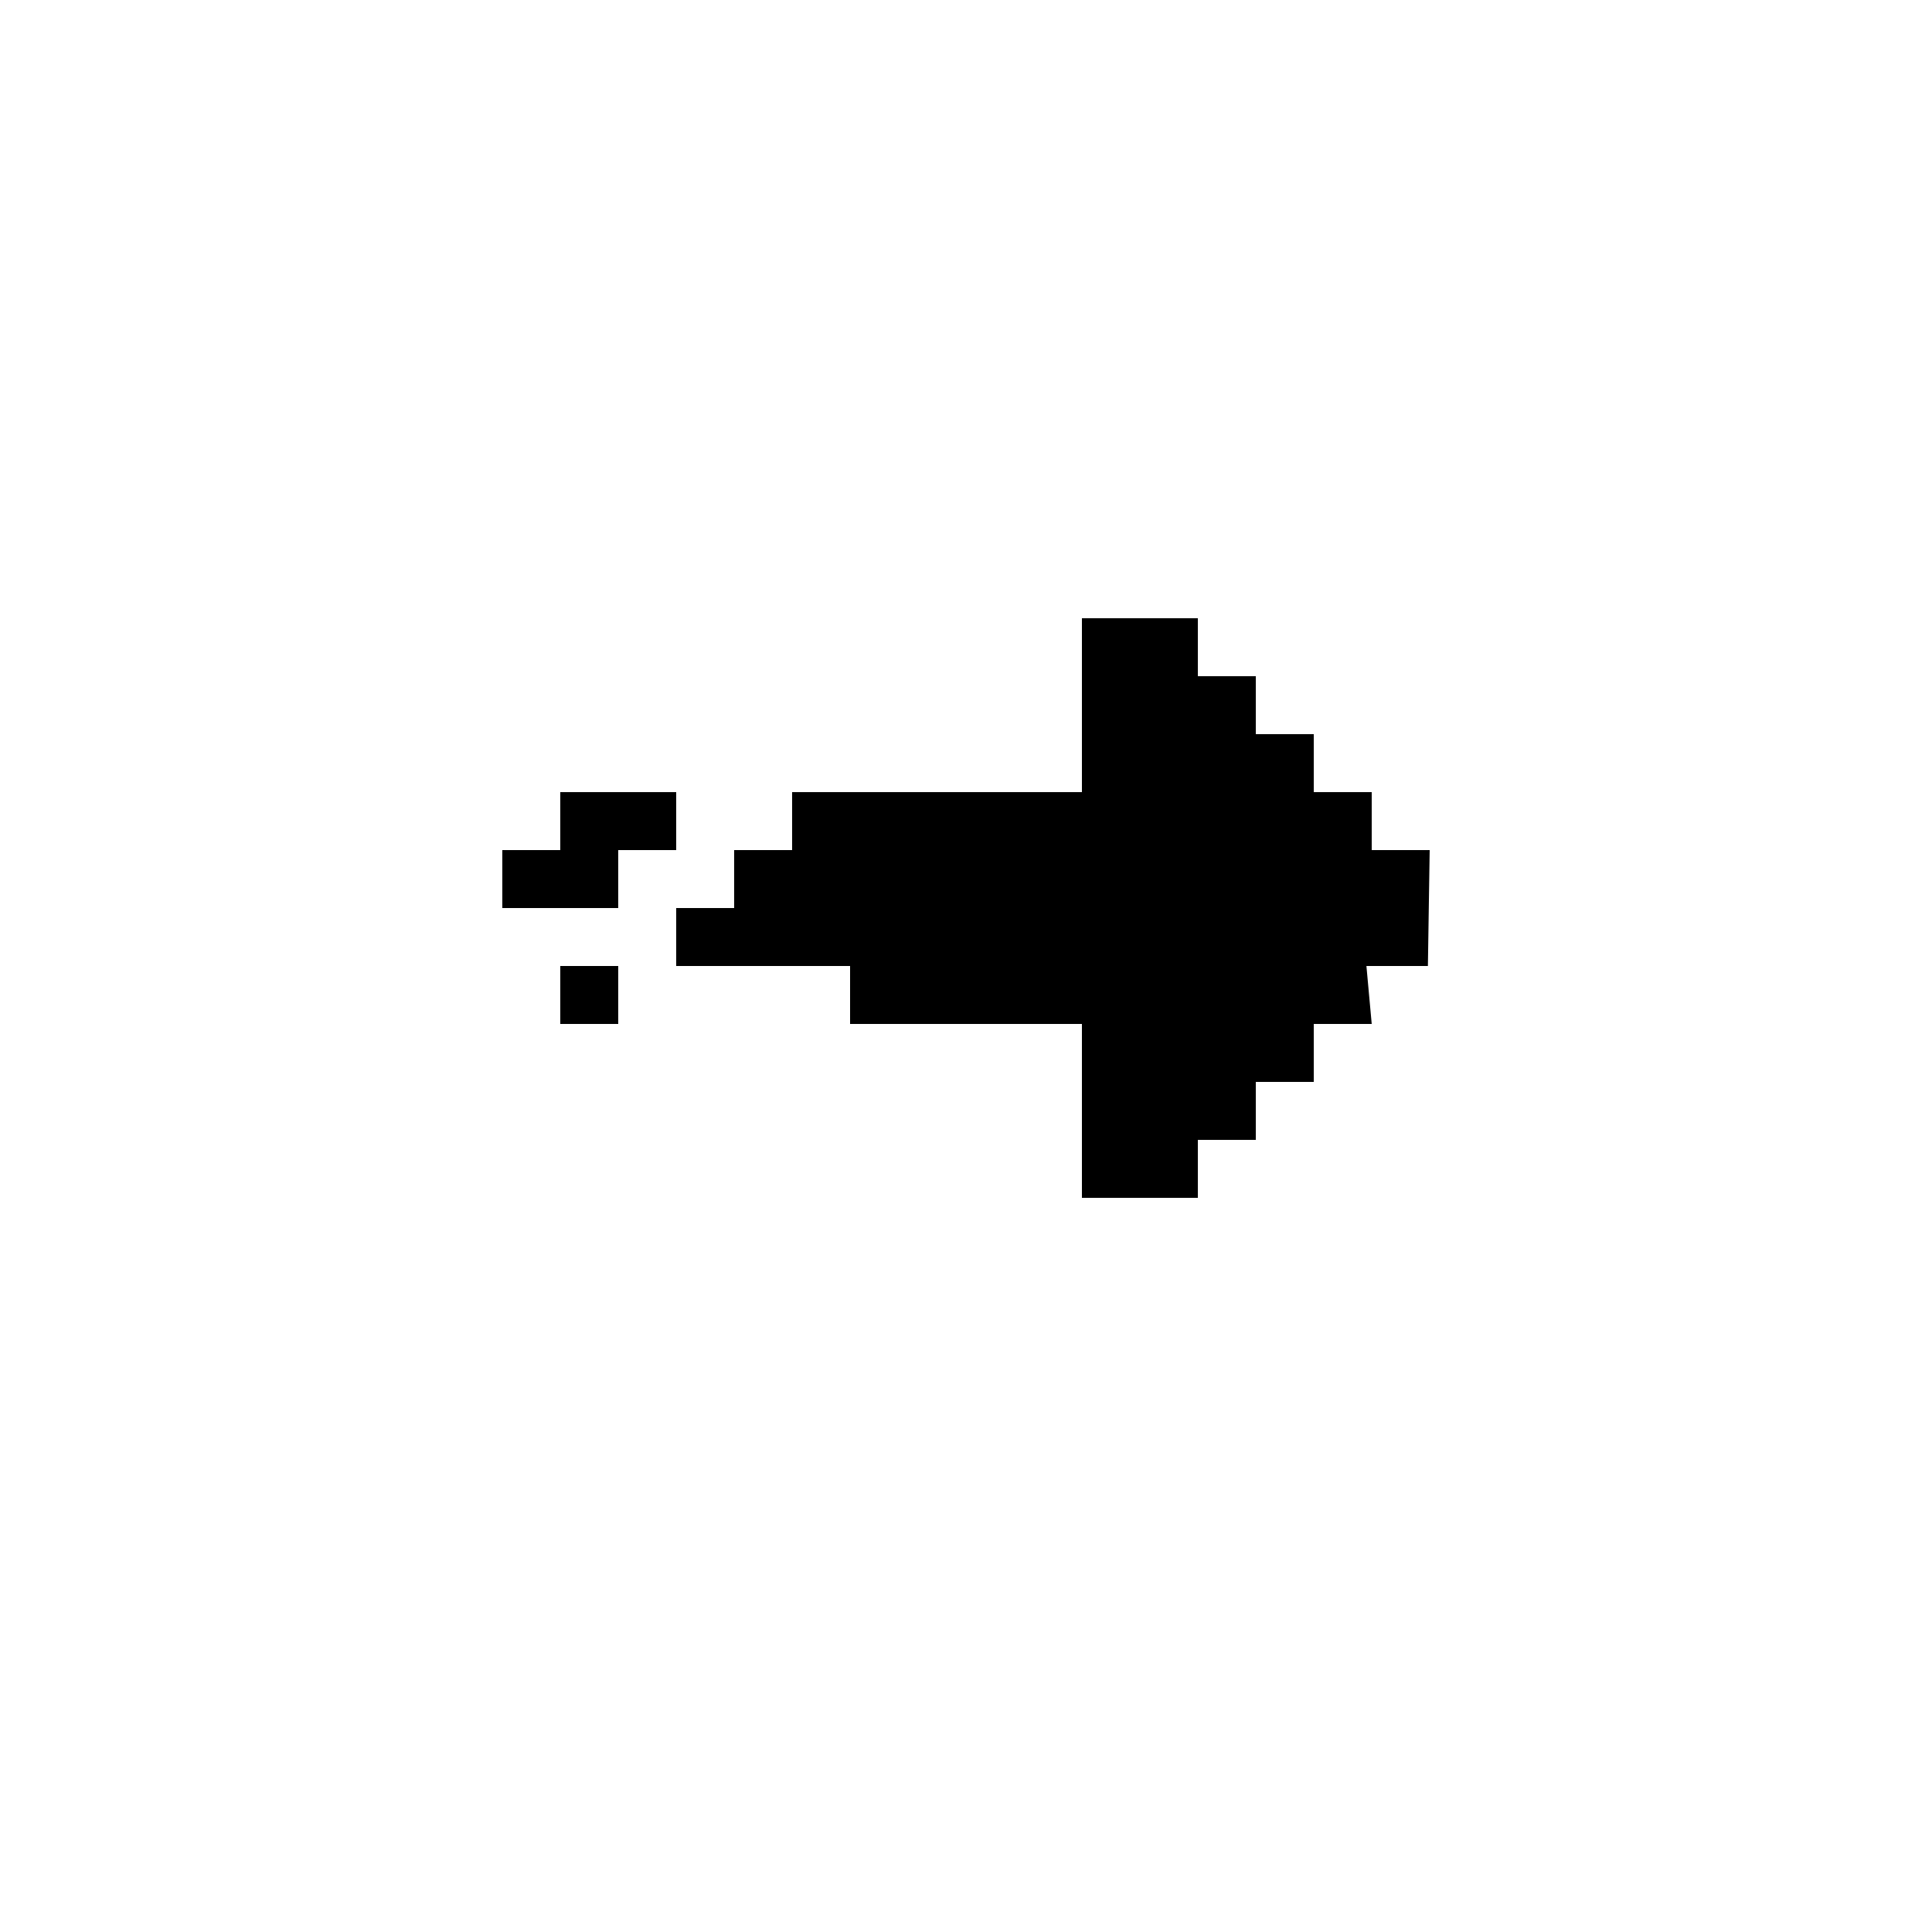
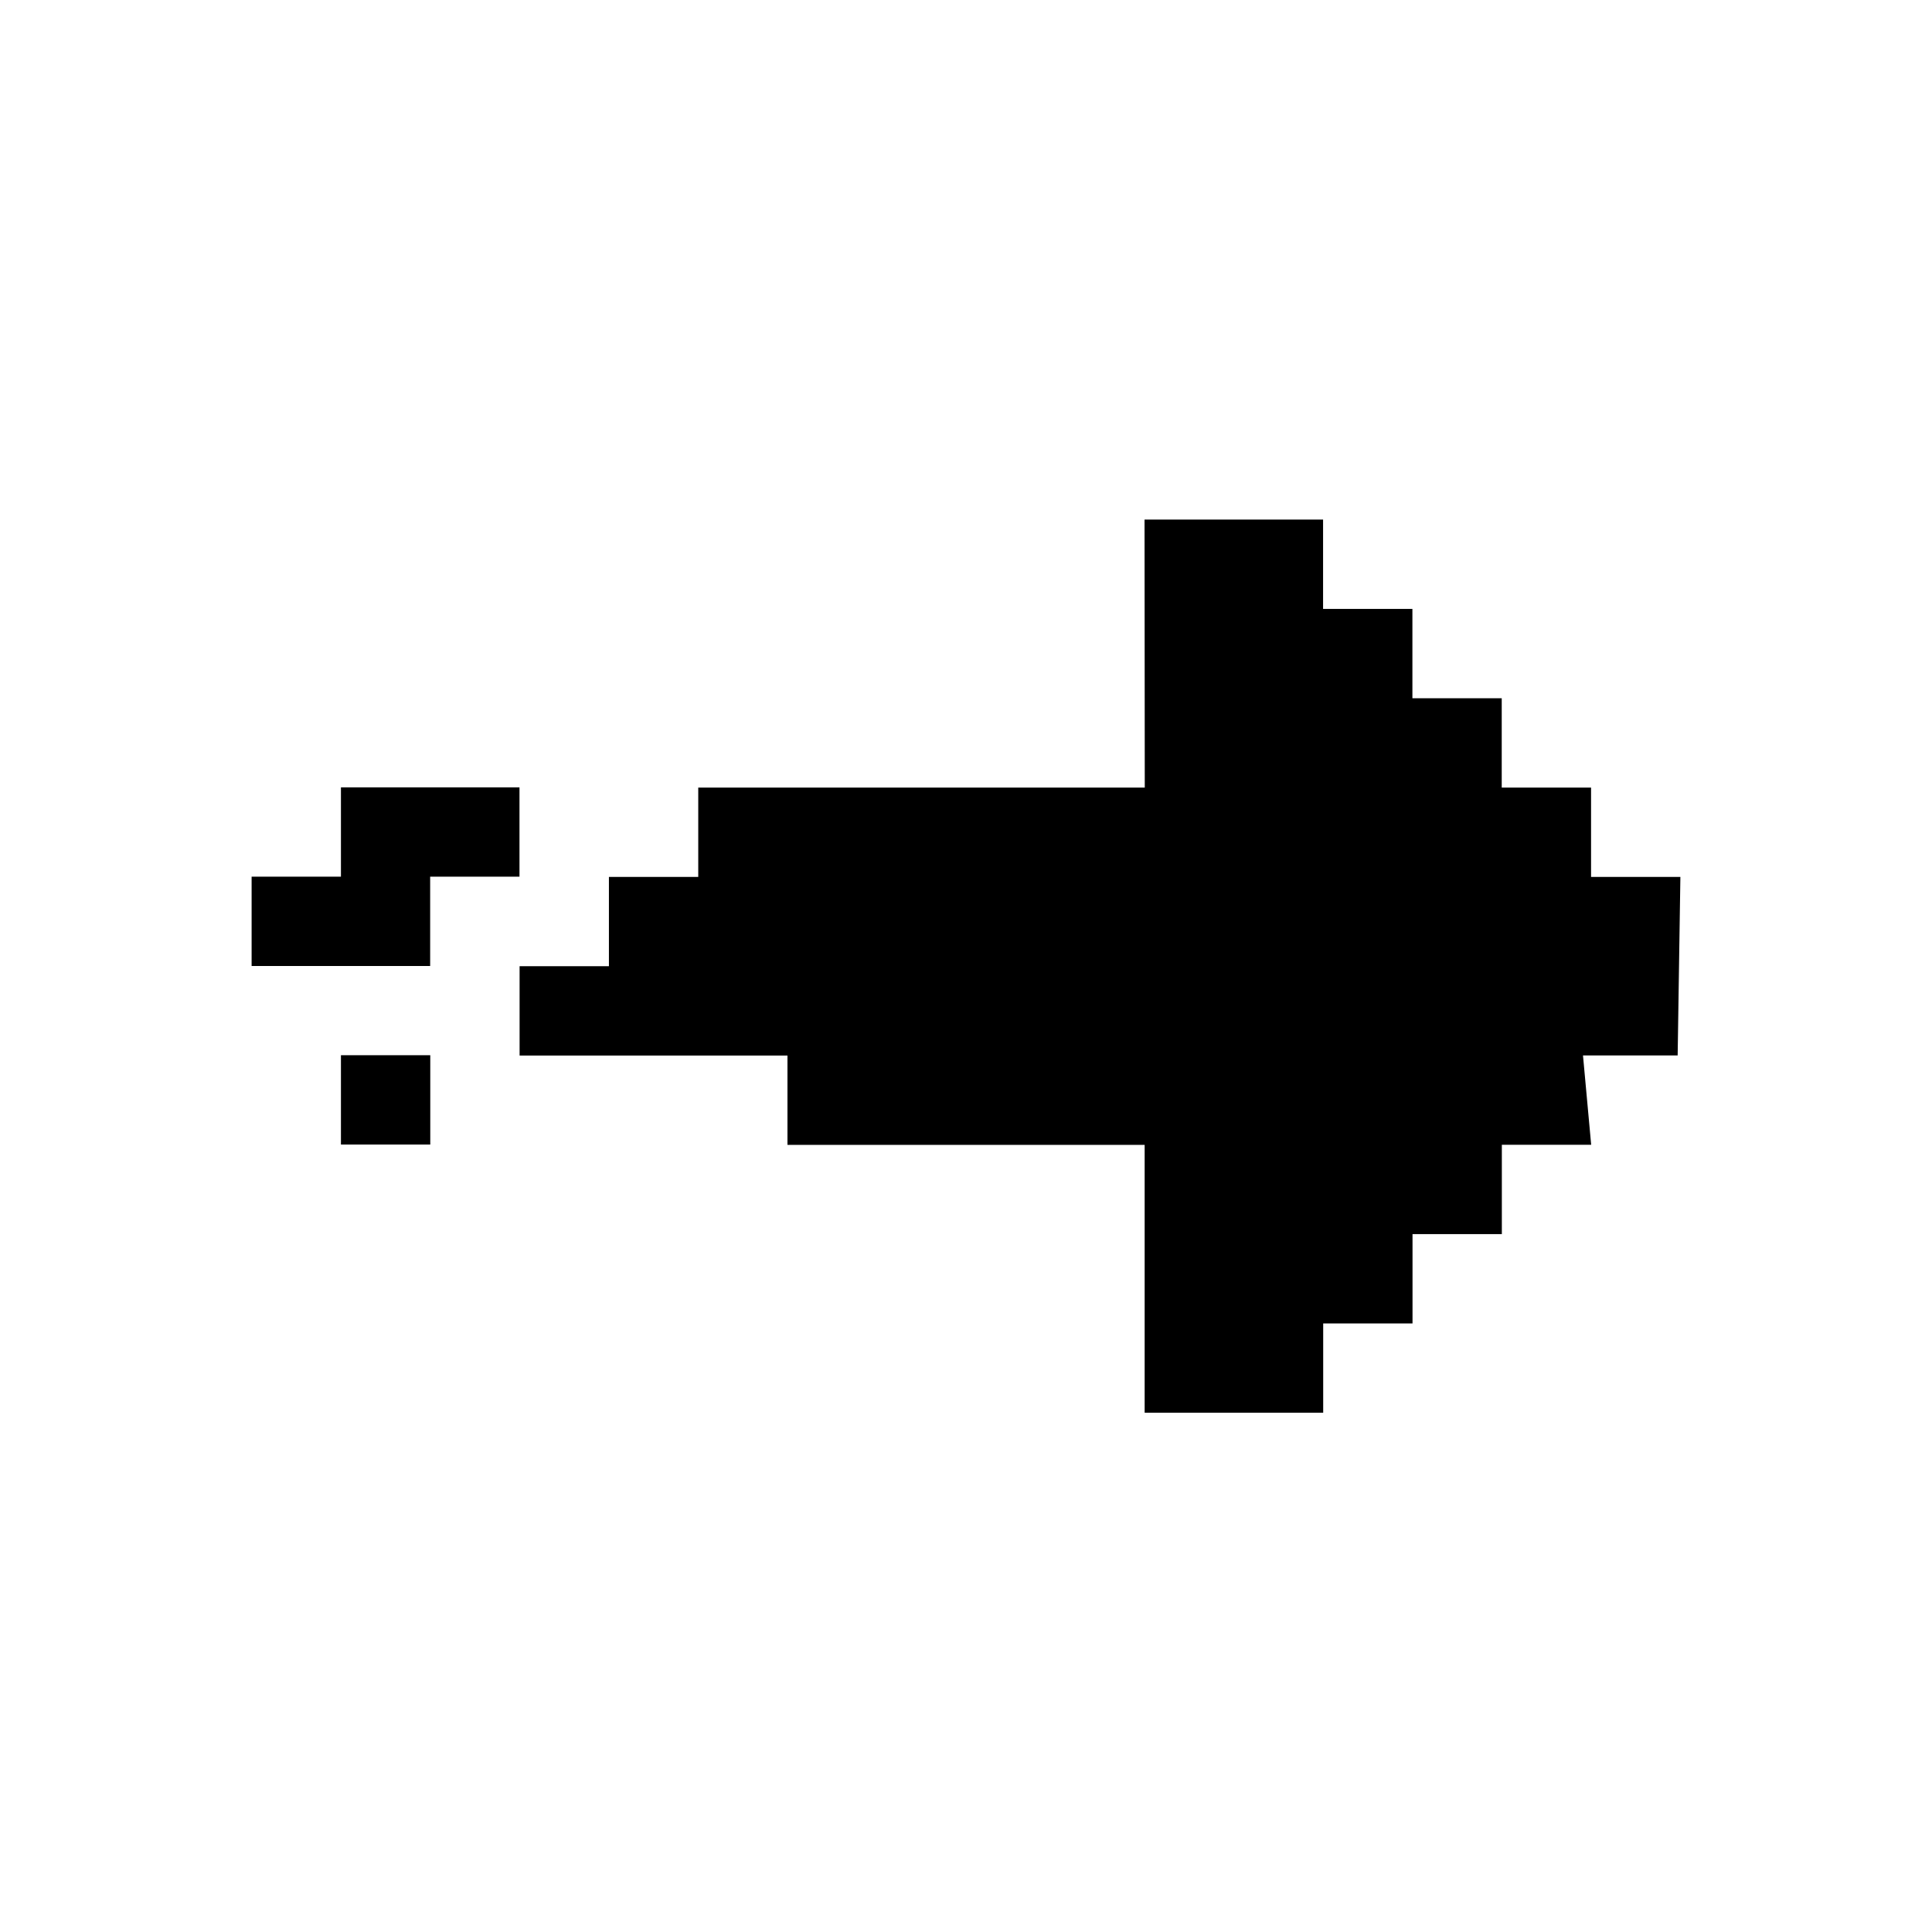
- <svg xmlns="http://www.w3.org/2000/svg" width="1e3" height="1e3" version="1.1" xml:space="preserve">
-   <g transform="matrix(-1 0 0 1 1e3 0)" fill="currentColor">
-     <path d="m440 320h-60v30h-30v30h-30v30h-30v30h-30l0.922 60h31.82l-2.742 30h30v30h30v30h30v30h60v-90h120v-30h90v-30h-30v-30h-30v-30h-150z" />
-     <path d="m680 530v-30h30v30z" />
-     <path d="m740 470h-60v-30h-30v-30h60v30h30z" />
+ <svg xmlns="http://www.w3.org/2000/svg" width="17" height="17" version="1.1" viewBox="0 0 17 17" xml:space="preserve">
+   <g fill="currentColor" stroke-width=".026">
+     <path d="m10.071 4.572h1.571v0.786h0.786v0.786h0.786v0.786h0.786v0.786h0.786l-0.024 1.571h-0.833l0.072 0.786h-0.786v0.786h-0.786v0.786h-0.786v0.786h-1.571v-2.357h-3.143v-0.786h-2.357v-0.786h0.786v-0.786h0.786v-0.786h3.929z" />
+     <path d="m3.786 10.071v-0.786h-0.786v0.786z" />
+     <path d="m2.214 8.5h1.571v-0.786h0.786v-0.786h-1.571v0.786h-0.786z" />
  </g>
</svg>
